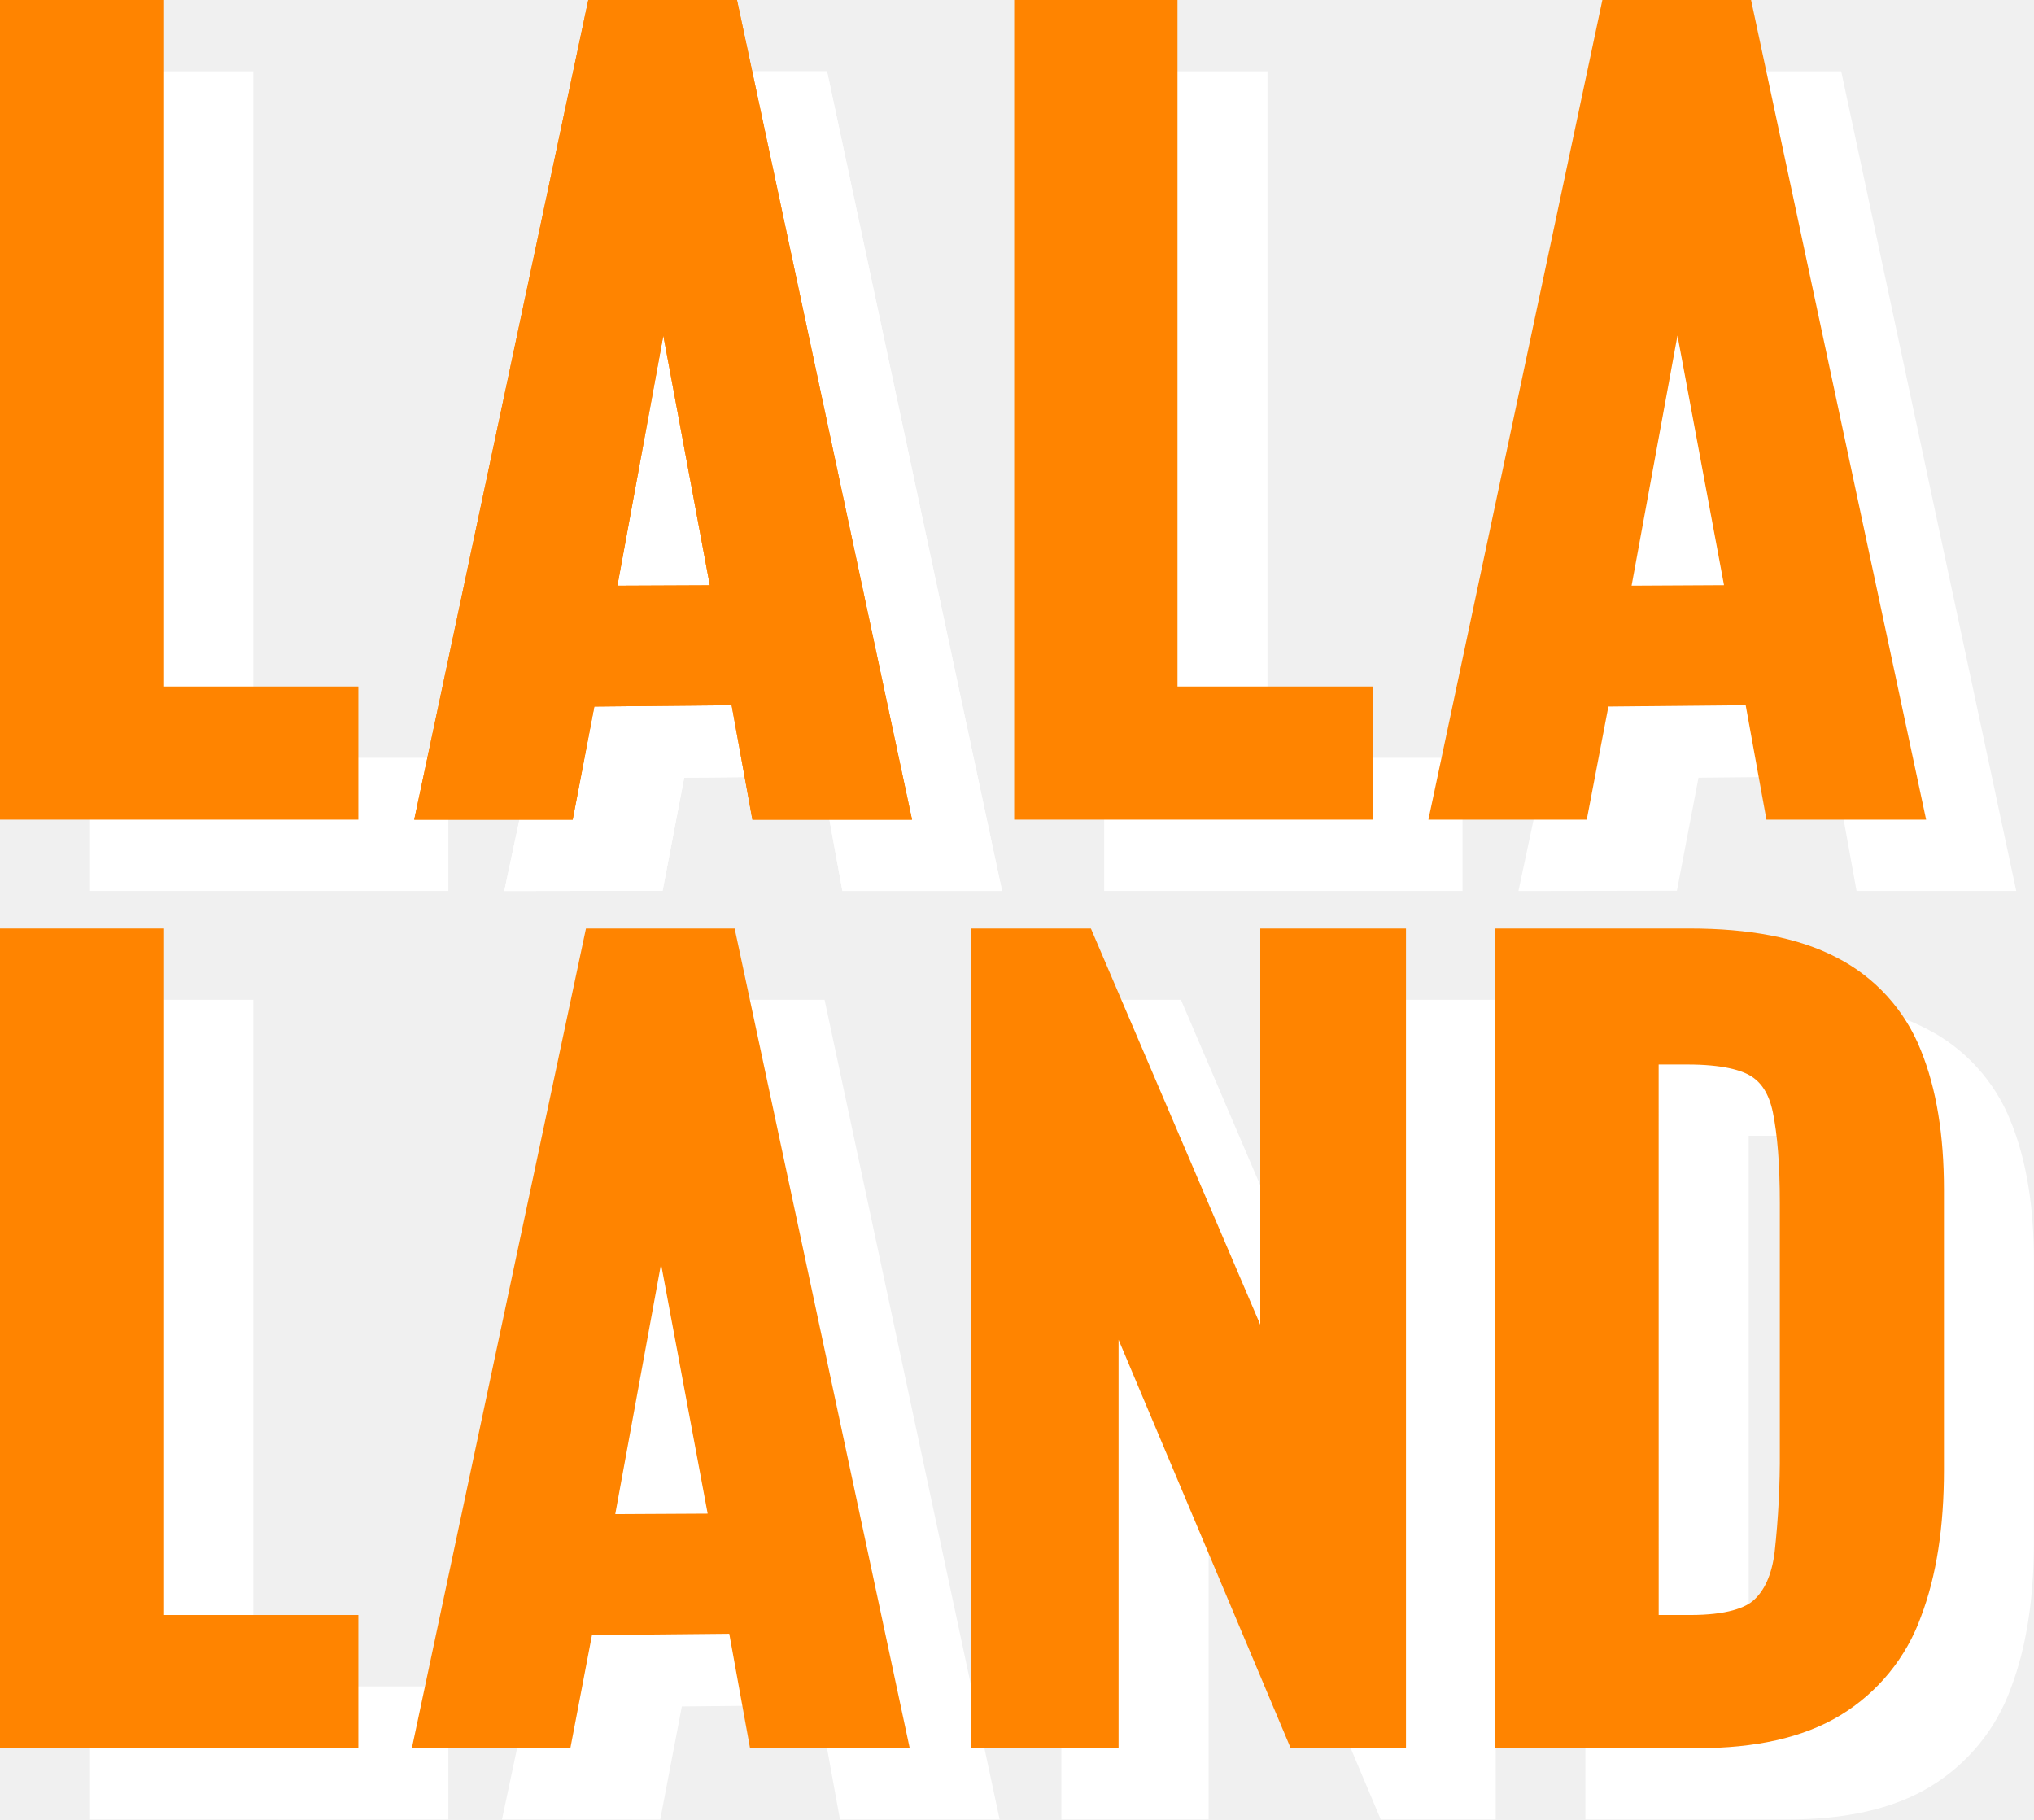
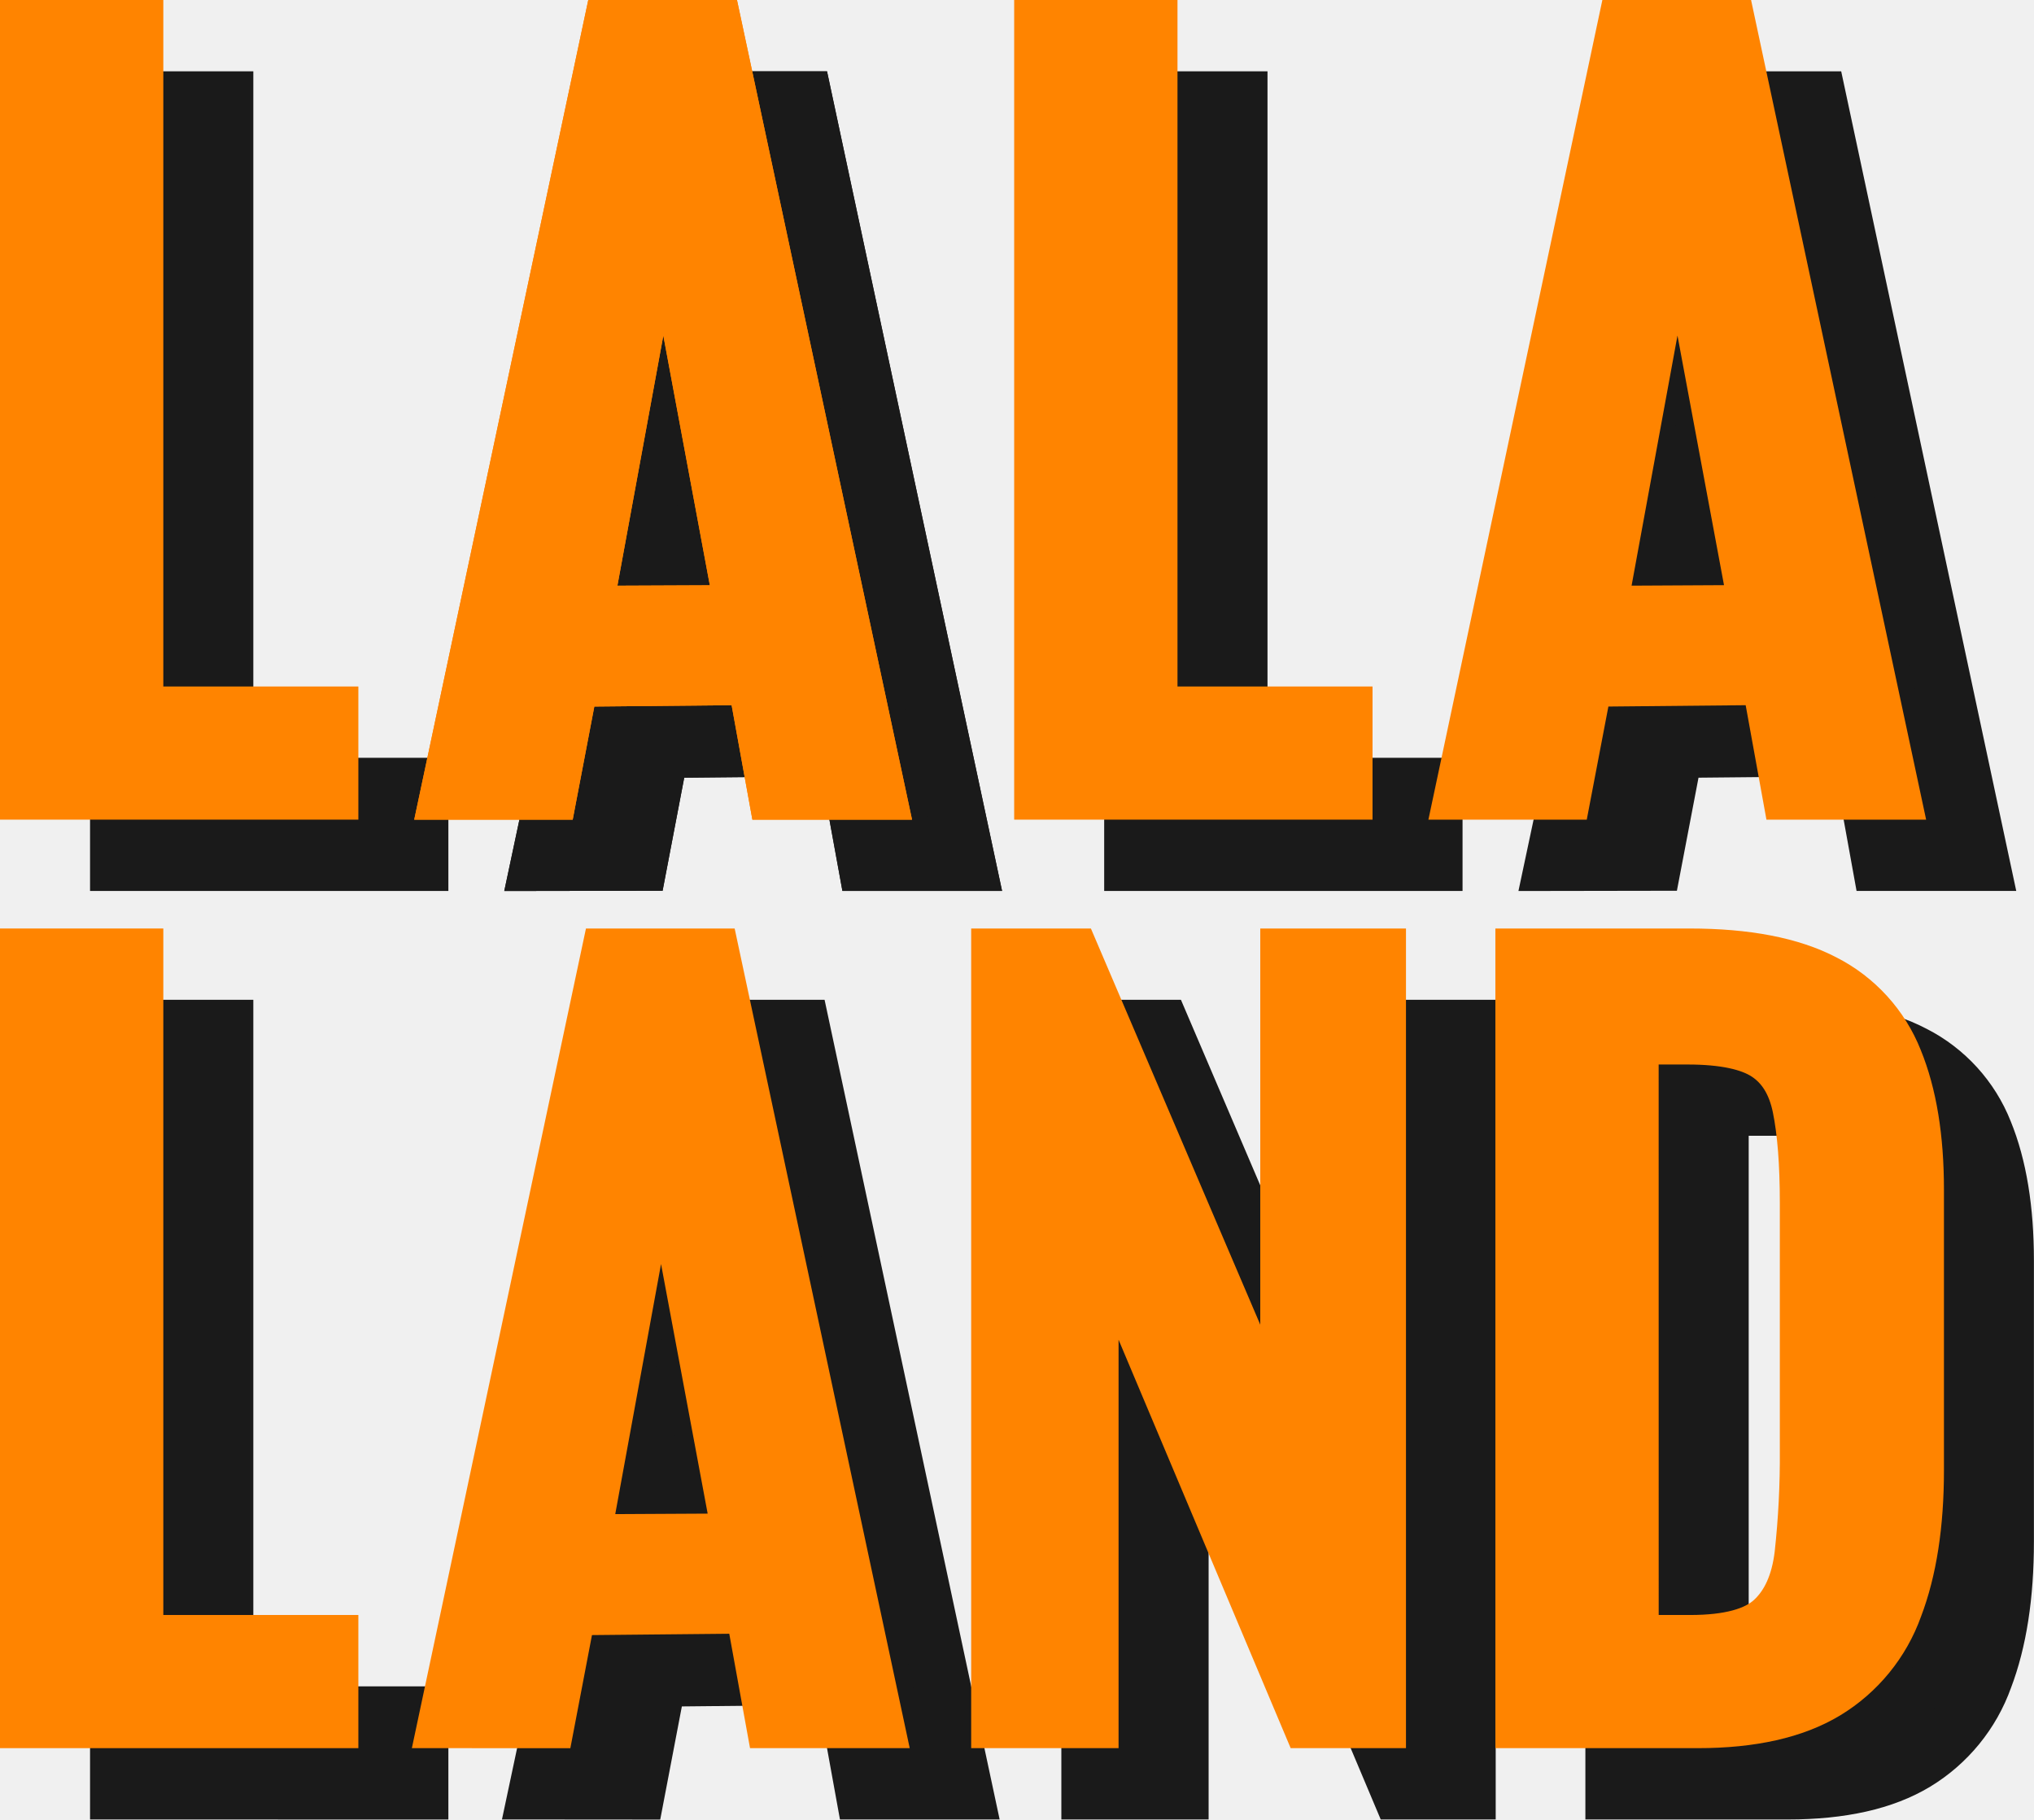
<svg xmlns="http://www.w3.org/2000/svg" viewBox="0 0 500.55 447.76">
  <defs>
-     <style>.cls-1{fill:#fff;stroke:#fff;}.cls-1,.cls-2{stroke-miterlimit:10;stroke-width:14px;}.cls-2{fill:#ff8400;stroke:#ff8400;}</style>
+     <style>.cls-1{fill:#1a1a1a;stroke:#1a1a1a;}.cls-1,.cls-2{stroke-miterlimit:10;stroke-width:14px;}.cls-2{fill:#ff8400;stroke:#ff8400;}</style>
  </defs>
  <g id="Layer_2" data-name="Layer 2">
    <g id="Layer_1-2" data-name="Layer 1">
      <path class="cls-1" d="M29.16,212.26V24.55H55.34V193.49h48v18.77Z" />
      <path class="cls-1" d="M278.73,212.26V24.55h26.19V193.49h48v18.77Z" />
      <path class="cls-1" d="M382.32,212.26,422.18,24.55h25.26l40.09,187.71h-24.8L457.61,184l-45.42.44-5.31,27.78Zm32.95-43.54,39.57-.21L434.92,61.63Z" />
      <path class="cls-1" d="M29.16,440.76V253.05H55.34V422h48v18.77Z" />
      <path class="cls-1" d="M268.19,440.76V253.05H286l53.3,124.68V253.05h21.78V440.76H344.43l-54-128.15V440.76Z" />
      <path class="cls-1" d="M397.15,440.76V253.05h40.79q20.86,0,33,6.37a36.59,36.59,0,0,1,17.38,19.12q5.21,12.75,5.21,31.75v69.06q0,19.93-5.21,33.6a40,40,0,0,1-16.92,20.74q-11.7,7.07-31.4,7.07ZM423.34,422h14.83q14.37,0,20.39-5.56t7.3-16.22a221.46,221.46,0,0,0,1.27-25.72V313.53q0-14.6-1.85-23.64t-8.11-13.21q-6.26-4.17-19.7-4.17H423.34Z" />
      <path class="cls-1" d="M132.74,212.26,172.6,24.55h25.26l40.09,187.71h-24.8L208,184l-45.42.44-5.31,27.78Zm32.95-43.54,39.57-.21L185.35,61.63Z" />
      <path class="cls-1" d="M132.17,440.76,172,253.05h25.26l40.09,187.71h-24.8l-5.12-28.22L162,413l-5.31,27.78Zm32.95-43.54,39.57-.21L184.77,290.13Z" />
      <path class="cls-1" d="M132.74,212.26,172.6,24.55h25.26l40.09,187.71h-24.8L208,184l-45.42.44-5.31,27.78Zm32.95-43.54,39.57-.21L185.35,61.63Z" />
      <path class="cls-2" d="M7,194.71V7H33.19V175.94h48v18.77Z" />
      <path class="cls-2" d="M256.58,194.71V7h26.19V175.94h48v18.77Z" />
      <path class="cls-2" d="M360.16,194.71,400,7h25.26l40.09,187.71h-24.8l-5.12-28.22-45.42.44-5.31,27.78Zm32.95-43.54,39.57-.21L412.76,44.08Z" />
      <path class="cls-2" d="M7,423.21V235.5H33.19V404.44h48v18.77Z" />
      <path class="cls-2" d="M246,423.21V235.5h17.84l53.3,124.68V235.5H339V423.21H322.27l-54-128.15V423.21Z" />
      <path class="cls-2" d="M375,423.21V235.5h40.79q20.86,0,33,6.37A36.59,36.59,0,0,1,466.18,261q5.21,12.75,5.21,31.75V361.8q0,19.93-5.21,33.6a40,40,0,0,1-16.92,20.74q-11.7,7.07-31.4,7.07Zm26.19-18.77H416q14.37,0,20.39-5.56t7.3-16.22A221.46,221.46,0,0,0,445,356.93V296q0-14.6-1.85-23.64T435,259.14q-6.26-4.17-19.7-4.17H401.18Z" />
      <path class="cls-2" d="M110.58,194.71,150.44,7H175.7l40.09,187.71H191l-5.12-28.22-45.42.44-5.31,27.78Zm32.95-43.54L183.1,151,163.19,44.08Z" />
      <path class="cls-2" d="M110,423.21,149.87,235.5h25.26l40.09,187.71h-24.8L185.3,395l-45.42.44-5.31,27.78ZM143,379.66l39.57-.21L162.61,272.58Z" />
      <path class="cls-2" d="M110.58,194.71,150.44,7H175.7l40.09,187.71H191l-5.12-28.22-45.42.44-5.31,27.78Zm32.95-43.54L183.1,151,163.19,44.08Z" />
    </g>
  </g>
</svg>
